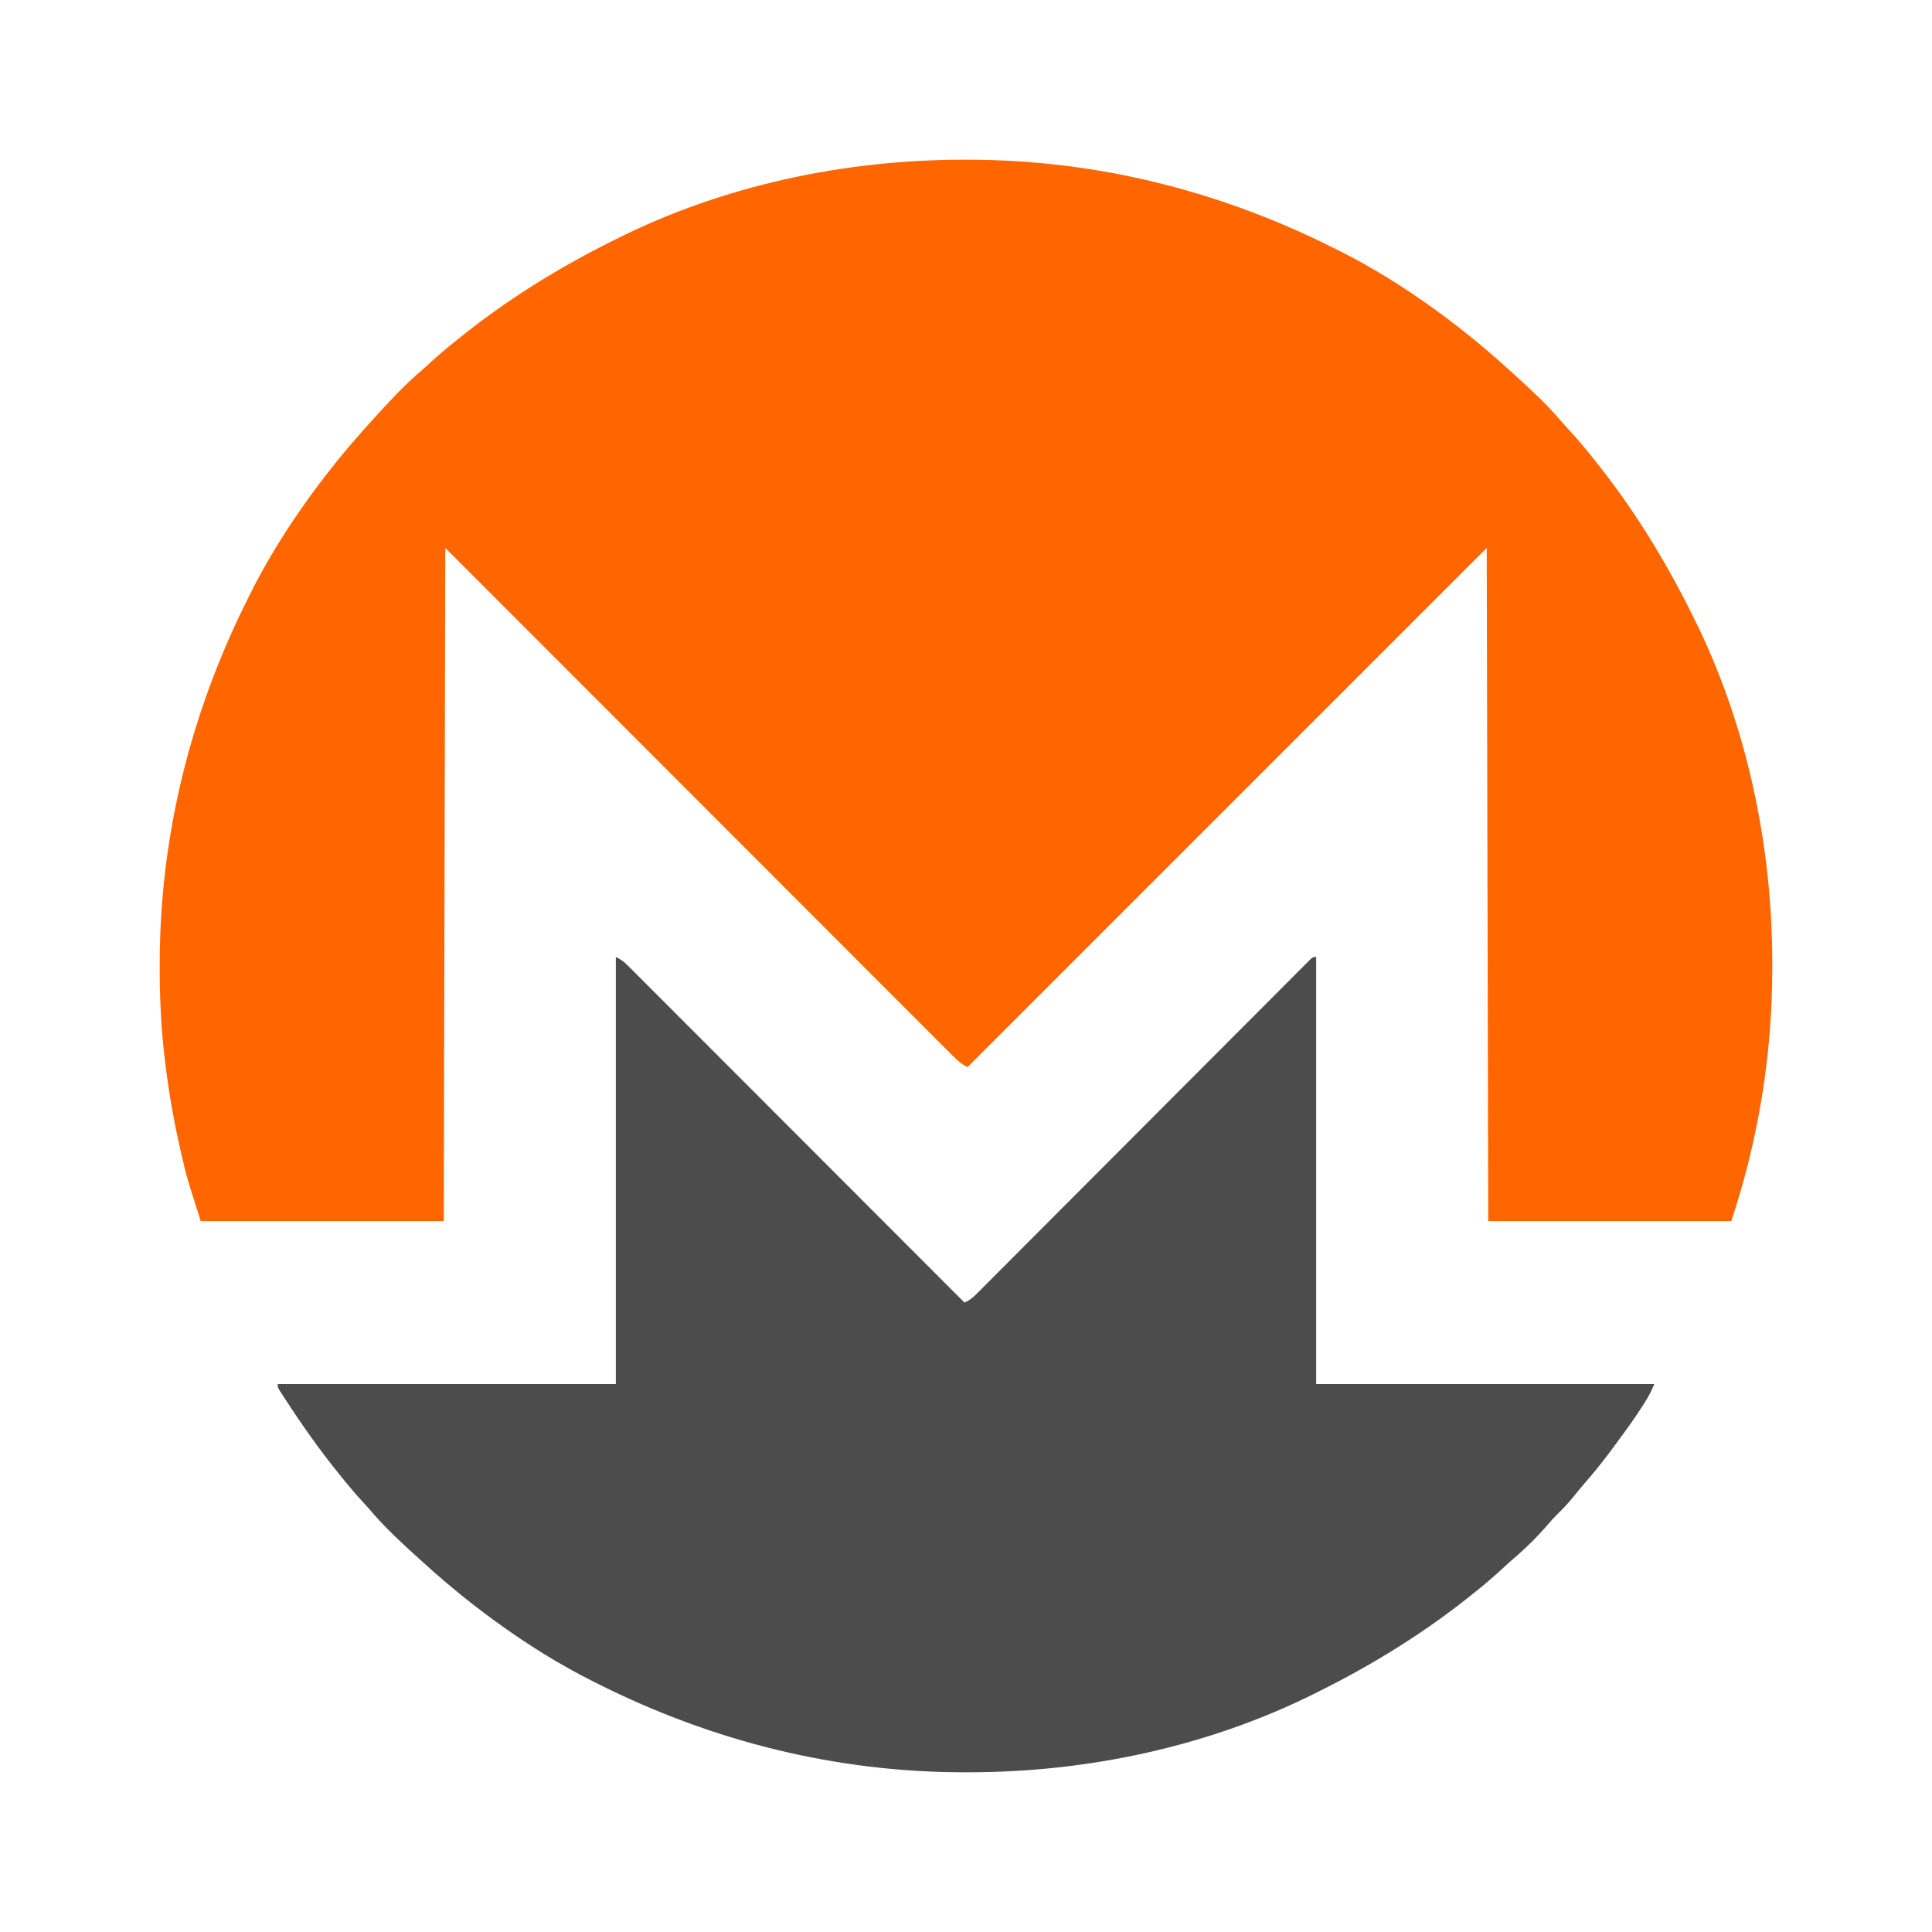
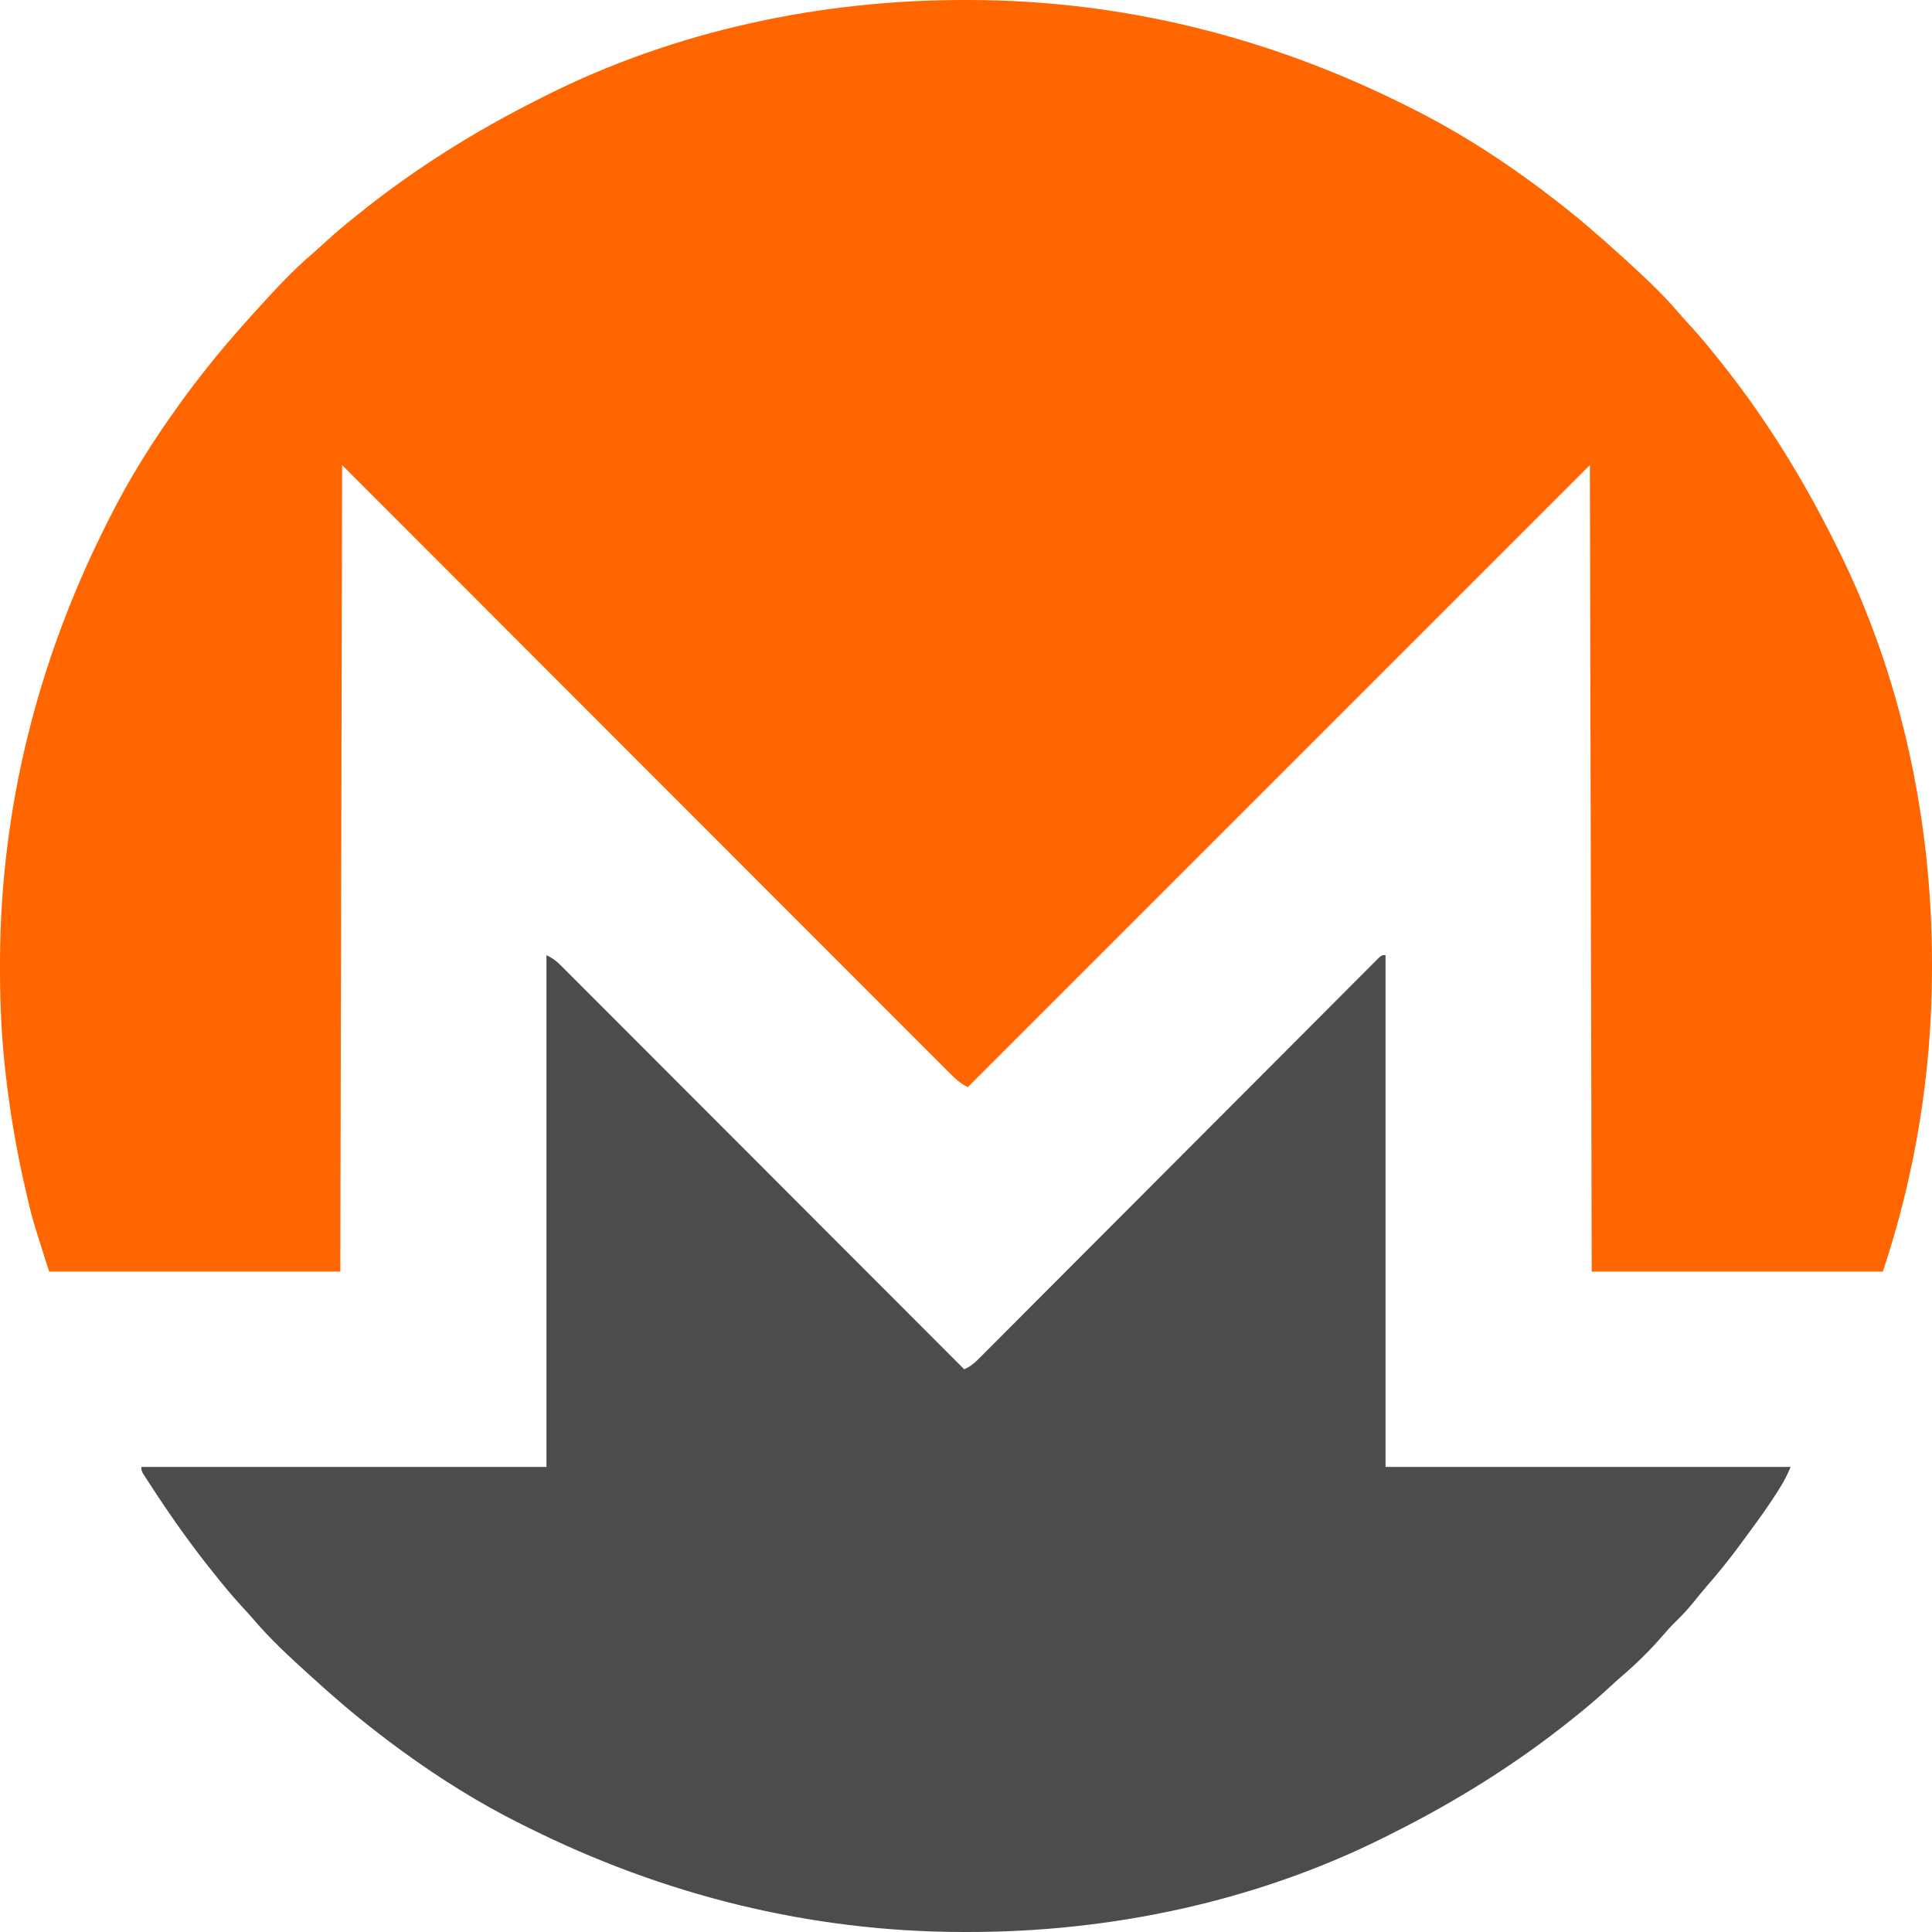
- <svg xmlns="http://www.w3.org/2000/svg" version="1.1" width="1280" height="1280">
-   <path d="M0 0 C0.961 0.001 1.922 0.002 2.912 0.003 C87.207 0.18 168.478 20.514 243.75 58.188 C244.771 58.694 245.792 59.2 246.843 59.722 C270.006 71.259 291.844 84.956 312.75 100.188 C313.634 100.83 313.634 100.83 314.535 101.486 C317.979 104.005 321.373 106.581 324.75 109.188 C325.288 109.6 325.825 110.013 326.379 110.438 C338.983 120.136 351.012 130.46 362.75 141.188 C363.233 141.625 363.715 142.062 364.212 142.513 C374.937 152.237 385.687 162.149 395.055 173.211 C397.186 175.696 399.407 178.092 401.625 180.5 C406.545 185.903 411.193 191.477 415.75 197.188 C416.37 197.958 416.37 197.958 417.002 198.744 C442.006 229.85 462.927 263.504 480.75 299.188 C481.245 300.169 481.74 301.151 482.25 302.163 C517.986 373.357 535.039 454.008 534.938 533.438 C534.937 534.399 534.936 535.36 534.935 536.35 C534.815 593.29 525.755 649.173 507.75 703.188 C454.62 703.188 401.49 703.188 346.75 703.188 C346.42 556.008 346.09 408.827 345.75 257.188 C232.23 370.707 118.71 484.228 1.75 601.188 C-2.318 599.153 -4.942 596.773 -8.083 593.6 C-8.665 593.021 -9.247 592.441 -9.847 591.844 C-11.808 589.888 -13.761 587.926 -15.715 585.963 C-17.128 584.551 -18.543 583.138 -19.957 581.726 C-23.852 577.836 -27.74 573.939 -31.628 570.042 C-35.818 565.843 -40.014 561.65 -44.209 557.457 C-51.479 550.187 -58.746 542.915 -66.01 535.639 C-73.63 528.008 -81.251 520.378 -88.876 512.751 C-89.35 512.278 -89.823 511.804 -90.312 511.315 C-92.718 508.908 -95.125 506.501 -97.531 504.094 C-114.581 487.039 -131.627 469.98 -148.67 452.918 C-165.228 436.342 -181.788 419.767 -198.352 403.196 C-199.393 402.154 -200.434 401.112 -201.476 400.07 C-209.538 392.004 -217.6 383.938 -225.662 375.872 C-265.198 336.317 -304.723 296.751 -344.25 257.188 C-344.58 404.368 -344.91 551.548 -345.25 703.188 C-398.38 703.188 -451.51 703.188 -506.25 703.188 C-515.64 673.843 -515.64 673.843 -518.938 659.438 C-519.124 658.635 -519.31 657.832 -519.502 657.005 C-524.485 635.494 -528.1 613.949 -530.5 592 C-530.625 590.86 -530.625 590.86 -530.753 589.697 C-532.724 571.447 -533.461 553.29 -533.438 534.938 C-533.437 533.976 -533.436 533.015 -533.435 532.025 C-533.258 447.73 -512.924 366.459 -475.25 291.188 C-474.744 290.167 -474.237 289.146 -473.715 288.094 C-462.178 264.931 -448.481 243.093 -433.25 222.188 C-432.821 221.598 -432.393 221.009 -431.951 220.402 C-429.433 216.959 -426.857 213.564 -424.25 210.188 C-423.837 209.65 -423.424 209.112 -422.999 208.559 C-413.302 195.954 -402.978 183.925 -392.25 172.188 C-391.813 171.705 -391.375 171.222 -390.924 170.725 C-381.2 160 -371.289 149.25 -360.227 139.883 C-357.741 137.751 -355.346 135.531 -352.938 133.312 C-347.535 128.392 -341.96 123.745 -336.25 119.188 C-335.736 118.774 -335.223 118.361 -334.693 117.935 C-303.587 92.932 -269.933 72.01 -234.25 54.188 C-233.268 53.693 -232.286 53.198 -231.275 52.688 C-160.081 16.951 -79.43 -0.101 0 0 Z " fill="#FF6600" transform="translate(639.25,105.8125)" />
-   <path d="M0 0 C3.571 1.785 5.3 3.051 8.037 5.791 C8.836 6.586 9.635 7.381 10.458 8.199 C11.765 9.516 11.765 9.516 13.099 10.858 C14.029 11.787 14.96 12.716 15.918 13.672 C18.502 16.252 21.079 18.837 23.656 21.423 C26.434 24.211 29.219 26.993 32.003 29.775 C36.826 34.597 41.645 39.423 46.462 44.251 C53.427 51.232 60.397 58.207 67.368 65.181 C78.678 76.495 89.984 87.814 101.287 99.136 C112.267 110.135 123.25 121.131 134.235 132.125 C134.912 132.803 135.589 133.48 136.286 134.178 C139.683 137.577 143.079 140.976 146.475 144.375 C174.657 172.577 202.831 200.786 231 229 C234.31 227.555 236.488 225.759 239.032 223.209 C239.829 222.414 240.627 221.619 241.448 220.801 C242.319 219.923 243.189 219.046 244.085 218.142 C245.014 217.213 245.943 216.284 246.9 215.328 C249.48 212.748 252.054 210.163 254.626 207.577 C257.401 204.789 260.182 202.007 262.962 199.225 C267.778 194.403 272.591 189.577 277.401 184.749 C284.358 177.768 291.321 170.793 298.285 163.819 C309.586 152.504 320.883 141.186 332.177 129.864 C333.191 128.848 333.191 128.848 334.225 127.811 C339.025 122.999 343.825 118.187 348.625 113.375 C354.111 107.875 359.598 102.375 365.084 96.875 C365.76 96.197 366.436 95.52 367.132 94.822 C378.386 83.541 389.644 72.264 400.904 60.989 C407.855 54.03 414.802 47.066 421.744 40.099 C426.497 35.329 431.253 30.563 436.012 25.8 C438.761 23.049 441.508 20.295 444.251 17.537 C447.218 14.554 450.193 11.579 453.169 8.604 C454.043 7.722 454.918 6.841 455.819 5.932 C457.008 4.748 457.008 4.748 458.22 3.54 C458.907 2.851 459.593 2.163 460.301 1.453 C462 0 462 0 464 0 C464 93.39 464 186.78 464 283 C537.92 283 611.84 283 688 283 C686.237 287.407 684.196 291.201 681.688 295.188 C681.252 295.882 680.816 296.576 680.367 297.291 C675.443 305.024 670.08 312.427 664.63 319.795 C663.055 321.926 661.49 324.064 659.926 326.203 C654.189 334 648.18 341.461 641.812 348.75 C639.232 351.708 636.765 354.747 634.312 357.812 C630.815 362.126 627.073 366.033 623.098 369.906 C621.231 371.77 619.514 373.674 617.812 375.688 C610.58 384.103 602.511 392.07 594.043 399.238 C591.895 401.091 589.814 403.009 587.735 404.939 C581.687 410.551 575.459 415.861 569 421 C568.488 421.412 567.976 421.824 567.448 422.248 C536.341 447.254 502.685 468.176 467 486 C466.018 486.495 465.036 486.99 464.025 487.5 C392.831 523.236 312.18 540.289 232.75 540.188 C231.308 540.186 231.308 540.186 229.838 540.185 C145.543 540.008 64.272 519.674 -11 482 C-12.021 481.494 -13.042 480.987 -14.093 480.465 C-37.256 468.928 -59.094 455.231 -80 440 C-80.589 439.571 -81.178 439.143 -81.785 438.701 C-85.229 436.183 -88.623 433.607 -92 431 C-92.538 430.587 -93.075 430.174 -93.629 429.749 C-106.233 420.052 -118.262 409.728 -130 399 C-130.483 398.563 -130.965 398.125 -131.462 397.674 C-142.187 387.95 -152.937 378.039 -162.305 366.977 C-164.436 364.491 -166.657 362.096 -168.875 359.688 C-173.795 354.285 -178.443 348.71 -183 343 C-183.413 342.486 -183.827 341.973 -184.252 341.443 C-196.721 325.931 -208.18 309.7 -219 293 C-219.719 291.896 -219.719 291.896 -220.453 290.771 C-220.912 290.055 -221.371 289.339 -221.844 288.602 C-222.258 287.958 -222.673 287.314 -223.1 286.651 C-224 285 -224 285 -224 283 C-150.08 283 -76.16 283 0 283 C0 189.61 0 96.22 0 0 Z " fill="#4C4C4C" transform="translate(408,634)" />
+ <svg xmlns="http://www.w3.org/2000/svg" version="1.1" width="1068.376" height="1068.376" id="svg6">
+   <defs id="defs10" />
+   <g id="g295" transform="translate(-105.812,-105.812)">
+     <path d="M 0,0 C 0.961,9.3658e-4 1.922,0.002 2.912,0.003 87.207,0.18 168.478,20.514 243.75,58.188 c 1.021,0.506 2.042,1.013 3.093,1.535 23.163,11.537 45.001,25.234 65.907,40.465 0.884,0.643 0.884,0.643 1.785,1.299 3.443,2.518 6.838,5.094 10.215,7.701 0.538,0.413 1.075,0.826 1.629,1.251 12.604,9.697 24.633,20.021 36.371,30.749 0.483,0.437 0.965,0.875 1.462,1.326 10.725,9.724 21.475,19.636 30.842,30.698 2.132,2.485 4.352,4.881 6.57,7.289 4.92,5.402 9.568,10.977 14.125,16.688 0.62,0.771 0.62,0.771 1.252,1.557 25.004,31.106 45.925,64.76 63.748,100.443 0.495,0.982 0.99,1.964 1.5,2.975 35.737,71.194 52.789,151.845 52.688,231.275 -9.4e-4,0.961 -0.002,1.922 -0.003,2.912 -0.119,56.94 -9.18,112.823 -27.185,166.838 -53.13,0 -106.26,0 -161,0 -0.33,-147.18 -0.66,-294.36 -1,-446 -113.52,113.52 -227.04,227.04 -344,344 -4.068,-2.034 -6.692,-4.415 -9.833,-7.587 -0.582,-0.58 -1.164,-1.159 -1.764,-1.757 -1.961,-1.955 -3.914,-3.918 -5.868,-5.88 -1.414,-1.413 -2.828,-2.825 -4.242,-4.237 -3.895,-3.89 -7.783,-7.787 -11.671,-11.684 -4.19,-4.199 -8.386,-8.391 -12.581,-12.585 -7.27,-7.269 -14.537,-14.542 -21.801,-21.818 -7.62,-7.631 -15.241,-15.261 -22.866,-22.888 -0.474,-0.474 -0.948,-0.948 -1.436,-1.436 -2.406,-2.407 -4.813,-4.814 -7.219,-7.221 -17.05,-17.054 -34.096,-34.114 -51.139,-51.175 -16.558,-16.577 -33.119,-33.151 -49.682,-49.723 -1.041,-1.042 -2.083,-2.084 -3.124,-3.126 -8.062,-8.066 -16.124,-16.132 -24.187,-24.199 -39.536,-39.555 -79.061,-79.12 -118.588,-118.684 -0.33,147.18 -0.66,294.36 -1,446 -53.13,0 -106.26,0 -161,0 -9.39,-29.344 -9.39,-29.344 -12.688,-43.75 -0.186,-0.803 -0.373,-1.606 -0.565,-2.433 -4.983,-21.51 -8.598,-43.055 -10.998,-65.005 -0.125,-1.14 -0.125,-1.14 -0.253,-2.304 -1.971,-18.25 -2.708,-36.407 -2.685,-54.759 9.4e-4,-0.961 0.002,-1.922 0.003,-2.912 0.177,-84.295 20.511,-165.566 58.185,-240.838 0.506,-1.021 1.013,-2.042 1.535,-3.093 11.537,-23.163 25.234,-45.001 40.465,-65.907 0.429,-0.589 0.857,-1.178 1.299,-1.785 2.518,-3.443 5.094,-6.838 7.701,-10.215 0.413,-0.538 0.826,-1.075 1.251,-1.629 9.697,-12.604 20.021,-24.633 30.749,-36.371 0.437,-0.483 0.875,-0.965 1.326,-1.462 9.724,-10.725 19.636,-21.475 30.698,-30.842 2.485,-2.132 4.881,-4.352 7.289,-6.57 5.402,-4.92 10.977,-9.568 16.688,-14.125 0.514,-0.413 1.027,-0.827 1.557,-1.252 31.106,-25.004 64.76,-45.925 100.443,-63.748 0.982,-0.495 1.964,-0.99 2.975,-1.5 C -160.081,16.951 -79.43,-0.101 0,0 Z" fill="#ff6600" transform="translate(639.25,105.8125)" id="path2" />
+     <path d="m 0,0 c 3.571,1.785 5.3,3.051 8.037,5.791 0.799,0.795 1.597,1.589 2.42,2.408 1.307,1.316 1.307,1.316 2.641,2.659 0.93,0.929 1.861,1.857 2.819,2.814 2.584,2.579 5.161,5.165 7.737,7.751 2.779,2.788 5.564,5.569 8.348,8.352 4.823,4.822 9.642,9.648 14.459,14.476 6.964,6.981 13.934,13.956 20.906,20.93 11.31,11.314 22.616,22.633 33.918,33.955 10.98,10.999 21.963,21.995 32.948,32.989 0.677,0.678 1.354,1.355 2.052,2.053 3.396,3.399 6.793,6.798 10.189,10.197 C 174.657,172.577 202.831,200.786 231,229 c 3.31,-1.445 5.488,-3.241 8.032,-5.791 0.797,-0.795 1.595,-1.589 2.417,-2.408 0.87,-0.877 1.74,-1.755 2.637,-2.659 0.929,-0.929 1.858,-1.857 2.815,-2.814 2.58,-2.579 5.153,-5.165 7.726,-7.751 2.775,-2.788 5.555,-5.569 8.335,-8.352 4.816,-4.822 9.629,-9.648 14.44,-14.476 6.956,-6.981 13.919,-13.957 20.884,-20.93 11.301,-11.315 22.598,-22.633 33.892,-33.955 1.014,-1.017 1.014,-1.017 2.049,-2.054 4.8,-4.812 9.6,-9.624 14.4,-14.435 5.486,-5.5 10.973,-11 16.459,-16.5 0.676,-0.678 1.352,-1.355 2.048,-2.053 11.254,-11.281 22.511,-22.558 33.772,-33.833 6.951,-6.96 13.898,-13.923 20.84,-20.891 4.753,-4.769 9.509,-9.535 14.267,-14.298 2.749,-2.752 5.497,-5.505 8.24,-8.263 2.967,-2.983 5.942,-5.958 8.917,-8.933 0.875,-0.882 1.749,-1.764 2.651,-2.672 1.188,-1.184 1.188,-1.184 2.401,-2.392 0.687,-0.688 1.373,-1.377 2.081,-2.086 C 462,0 462,0 464,0 c 0,93.39 0,186.78 0,283 73.92,0 147.84,0 224,0 -1.763,4.407 -3.804,8.201 -6.312,12.188 -0.436,0.694 -0.872,1.388 -1.321,2.104 -4.924,7.733 -10.287,15.136 -15.736,22.504 -1.575,2.131 -3.14,4.269 -4.705,6.408 -5.737,7.797 -11.745,15.258 -18.113,22.547 -2.581,2.958 -5.047,5.997 -7.5,9.062 -3.498,4.313 -7.24,8.221 -11.215,12.094 -1.867,1.863 -3.583,3.768 -5.285,5.781 -7.233,8.416 -15.301,16.382 -23.77,23.551 -2.148,1.853 -4.229,3.77 -6.308,5.7 C 581.687,410.551 575.459,415.861 569,421 c -0.512,0.412 -1.024,0.824 -1.552,1.248 C 536.341,447.254 502.685,468.176 467,486 c -0.982,0.495 -1.964,0.99 -2.975,1.5 -71.194,35.737 -151.845,52.789 -231.275,52.688 -1.442,-10e-4 -1.442,-10e-4 -2.912,-0.003 C 145.543,540.008 64.272,519.674 -11,482 c -1.021,-0.506 -2.042,-1.013 -3.093,-1.535 C -37.256,468.928 -59.094,455.231 -80,440 c -0.589,-0.429 -1.178,-0.857 -1.785,-1.299 C -85.229,436.183 -88.623,433.607 -92,431 c -0.538,-0.413 -1.075,-0.826 -1.629,-1.251 C -106.233,420.052 -118.262,409.728 -130,399 c -0.483,-0.437 -0.965,-0.875 -1.462,-1.326 -10.725,-9.724 -21.475,-19.636 -30.842,-30.698 -2.132,-2.485 -4.352,-4.881 -6.57,-7.289 -4.92,-5.402 -9.568,-10.977 -14.125,-16.688 -0.413,-0.514 -0.827,-1.027 -1.252,-1.557 C -196.721,325.931 -208.18,309.7 -219,293 c -0.719,-1.104 -0.719,-1.104 -1.453,-2.229 -0.459,-0.716 -0.918,-1.432 -1.391,-2.169 -0.414,-0.644 -0.829,-1.287 -1.256,-1.951 C -224,285 -224,285 -224,283 c 73.92,0 147.84,0 224,0 C 0,189.61 0,96.22 0,0 Z" fill="#4c4c4c" transform="translate(408,634)" id="path4" />
+   </g>
</svg>
